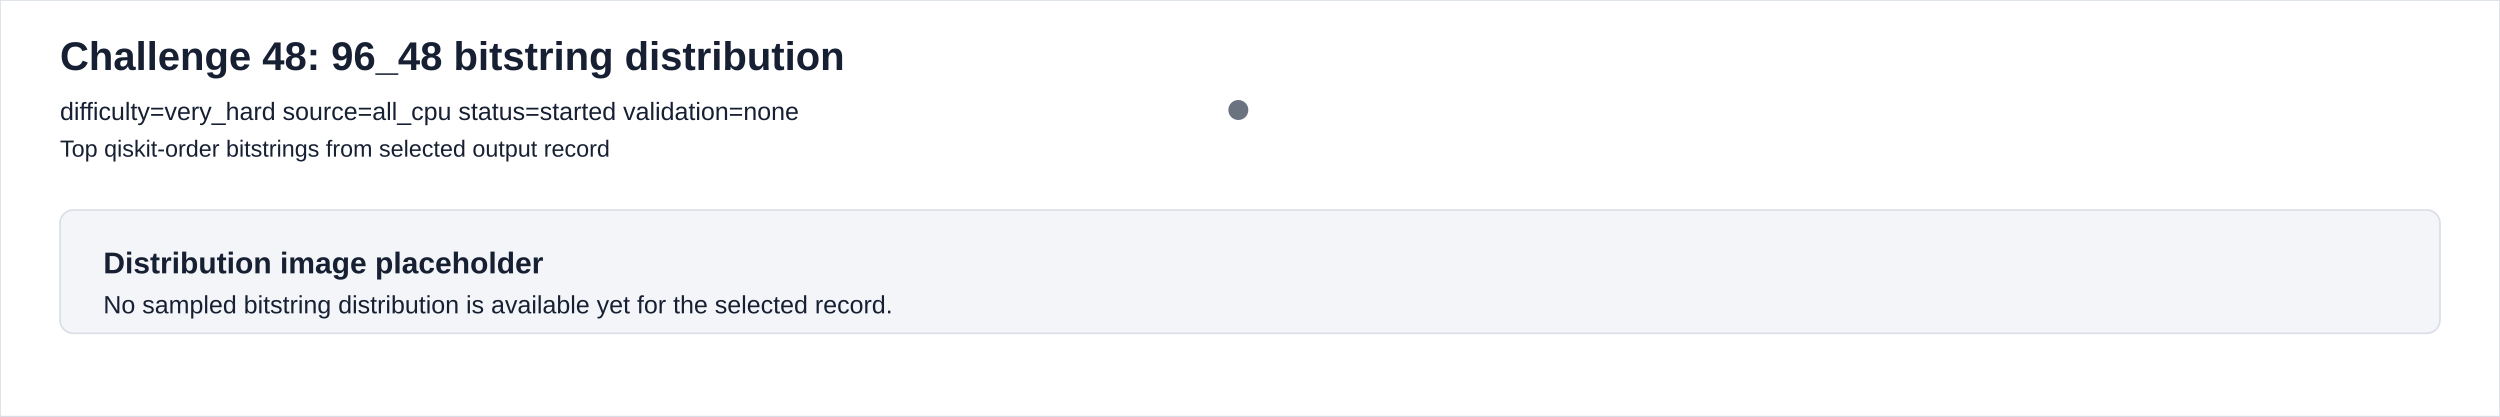
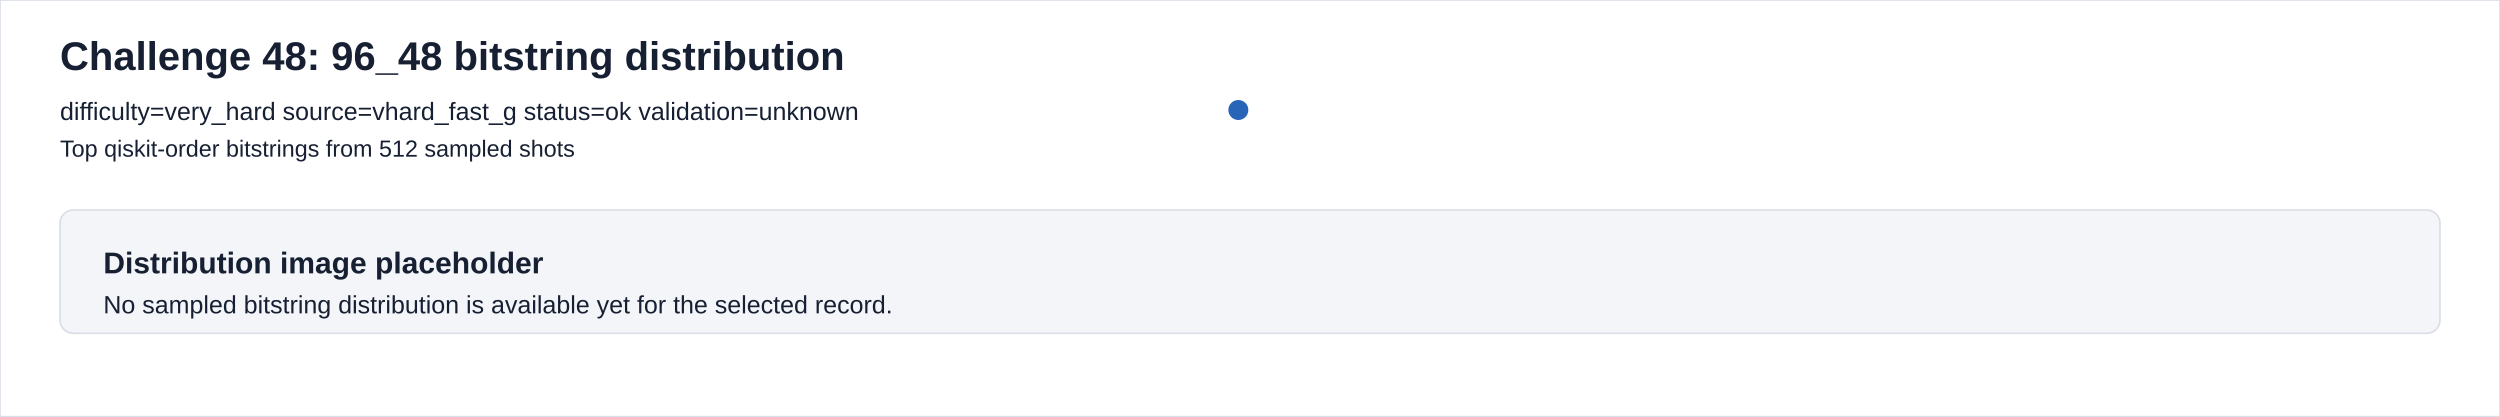
<svg xmlns="http://www.w3.org/2000/svg" width="1500" height="250" viewBox="0 0 1500 250">
  <rect width="100%" height="100%" fill="#ffffff" />
  <rect x="0" y="0" width="1500" height="250" fill="#ffffff" stroke="#d9dde6" />
  <text x="36" y="42" font-family="Arial" font-size="24" font-weight="700" fill="#172033">Challenge 48: 96_48 bitstring distribution</text>
-   <text x="36" y="72" font-family="Arial" font-size="15" font-weight="400" fill="#172033">difficulty=very_hard source=all_cpu status=started validation=none</text>
-   <circle cx="743" cy="66" r="6" fill="#6b7280" />
-   <text x="36" y="94" font-family="Arial" font-size="14" font-weight="400" fill="#172033">Top qiskit-order bitstrings from selected output record</text>
+   <text x="36" y="72" font-family="Arial" font-size="15" font-weight="400" fill="#172033">difficulty=very_hard source=vhard_fast_g status=ok validation=unknown</text>
+   <circle cx="743" cy="66" r="6" fill="#2864b8" />
+   <text x="36" y="94" font-family="Arial" font-size="14" font-weight="400" fill="#172033">Top qiskit-order bitstrings from 512 sampled shots</text>
  <rect x="36" y="126" width="1428" height="74" rx="8" fill="#f3f5f9" stroke="#d9dde6" />
  <text x="62" y="164" font-family="Arial" font-size="18" font-weight="700" fill="#172033">Distribution image placeholder</text>
  <text x="62" y="188" font-family="Arial" font-size="15" font-weight="400" fill="#172033">No sampled bitstring distribution is available yet for the selected record.</text>
</svg>
